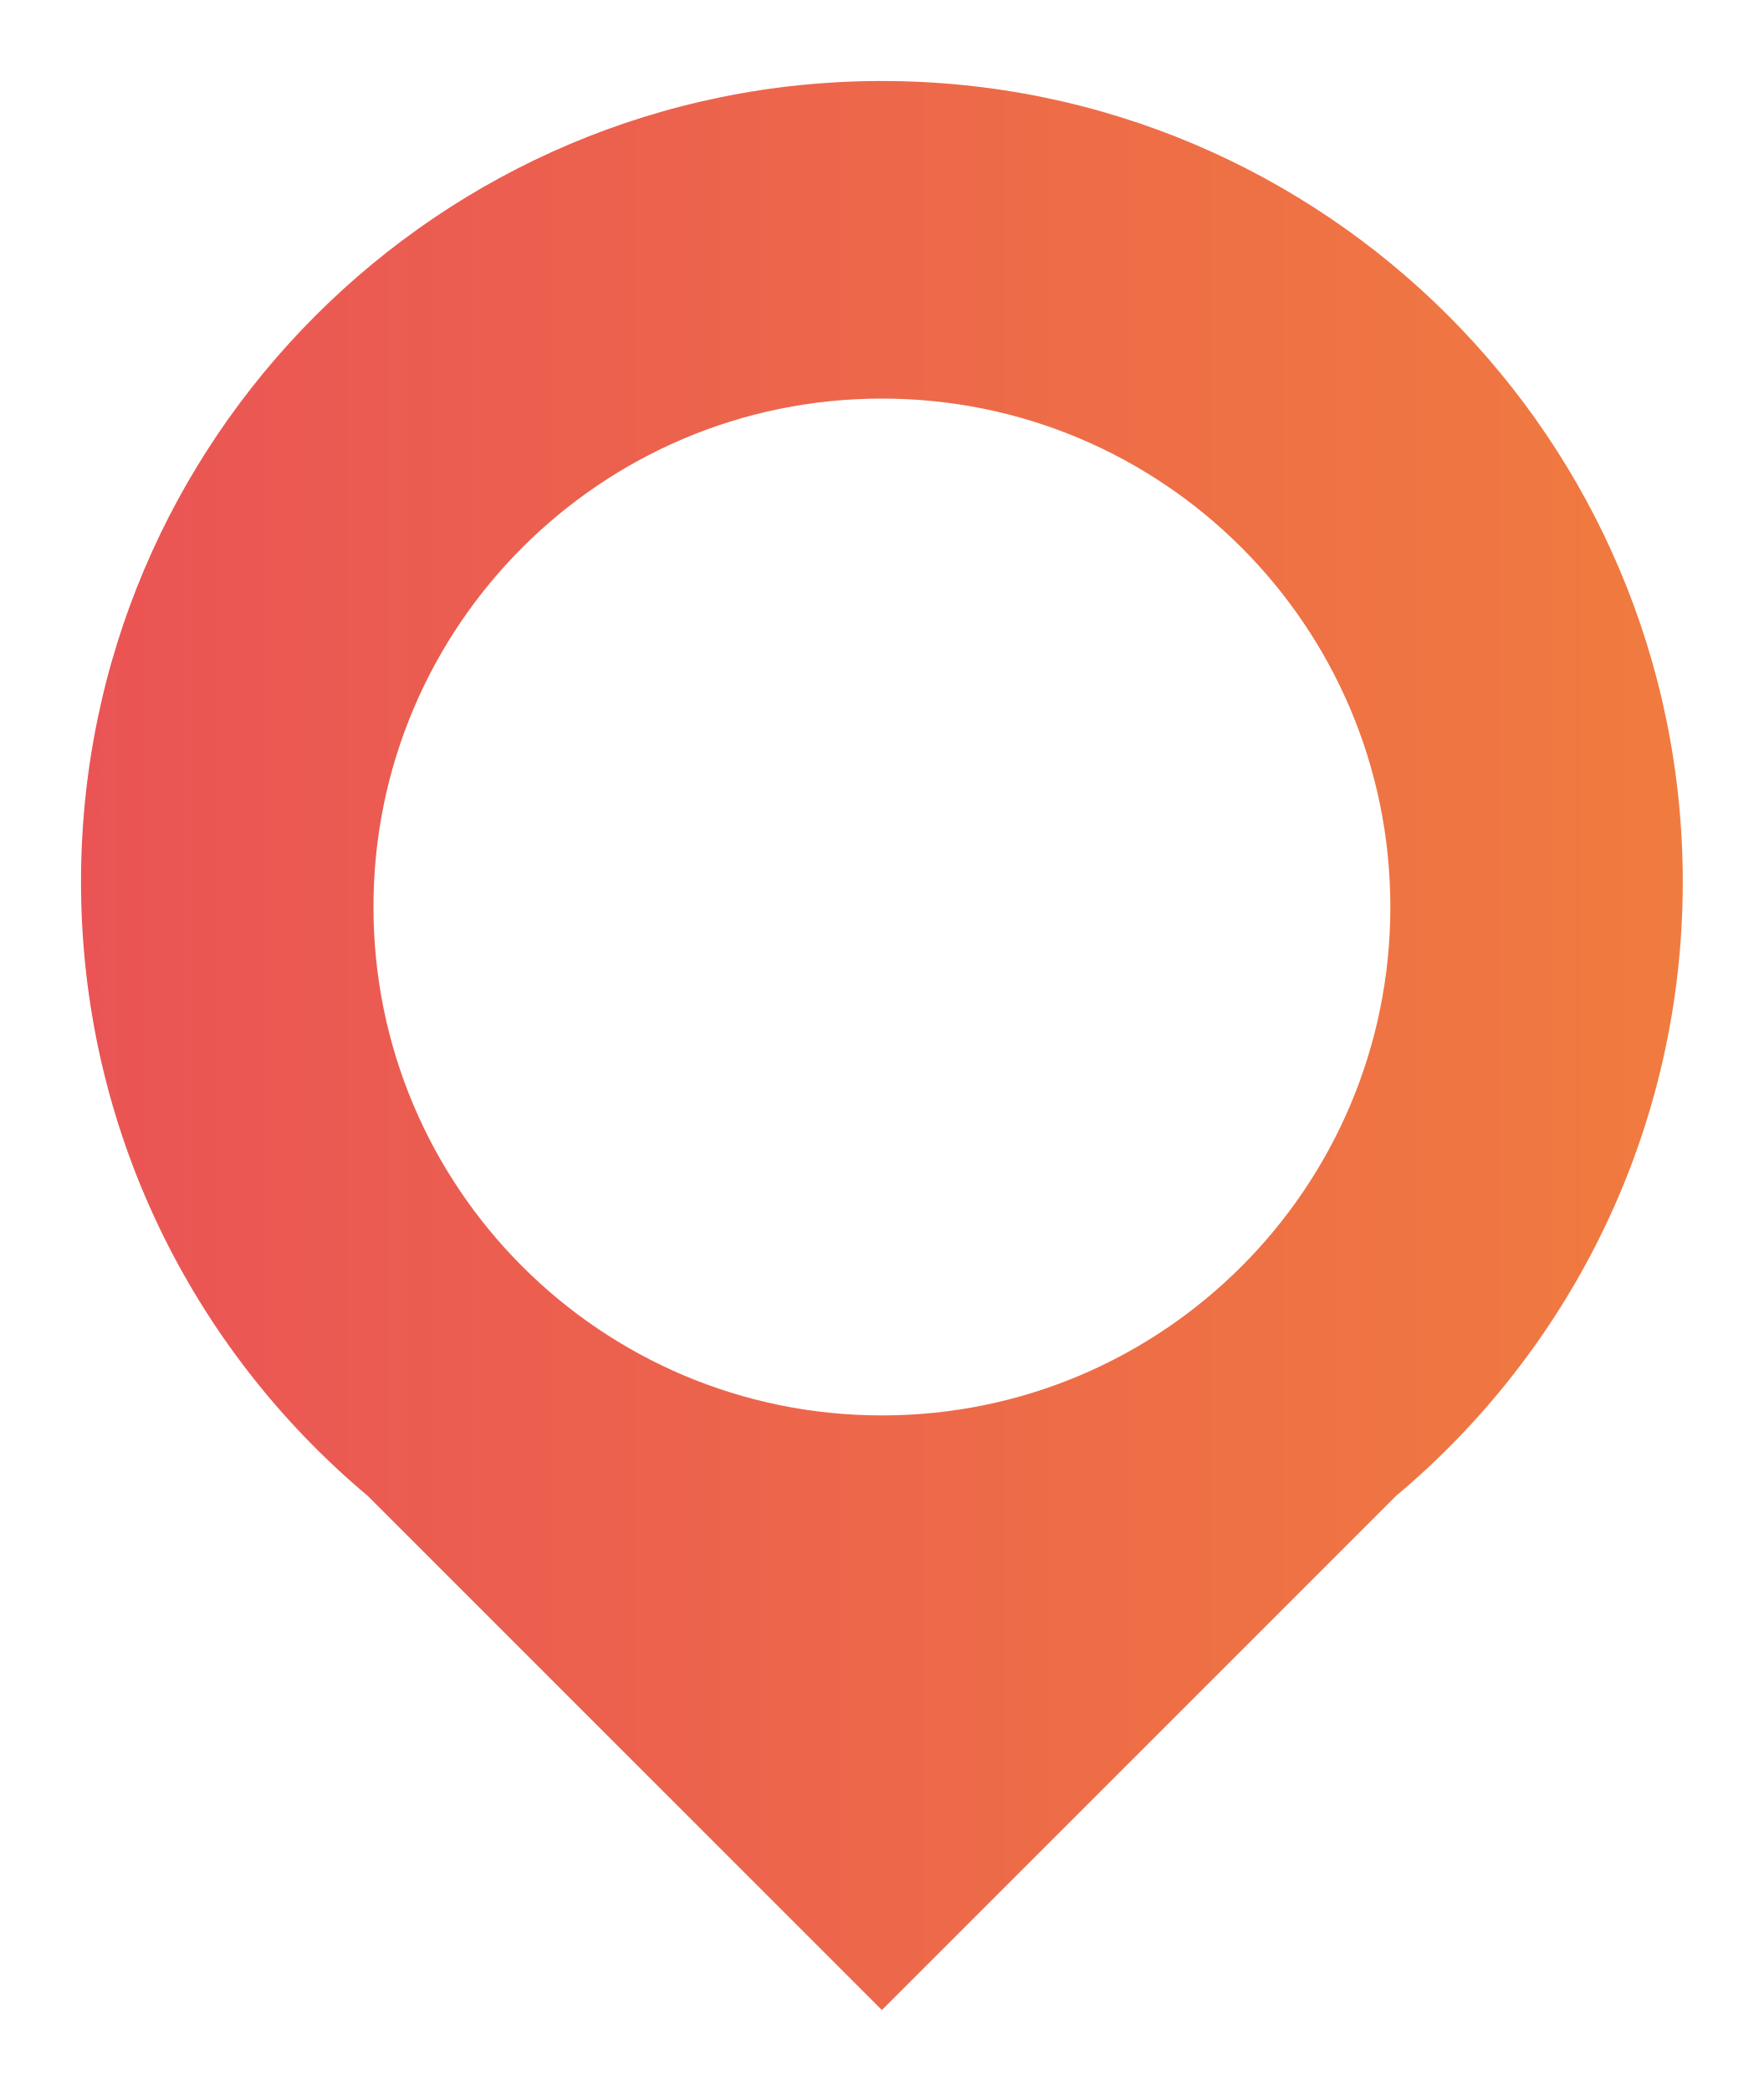
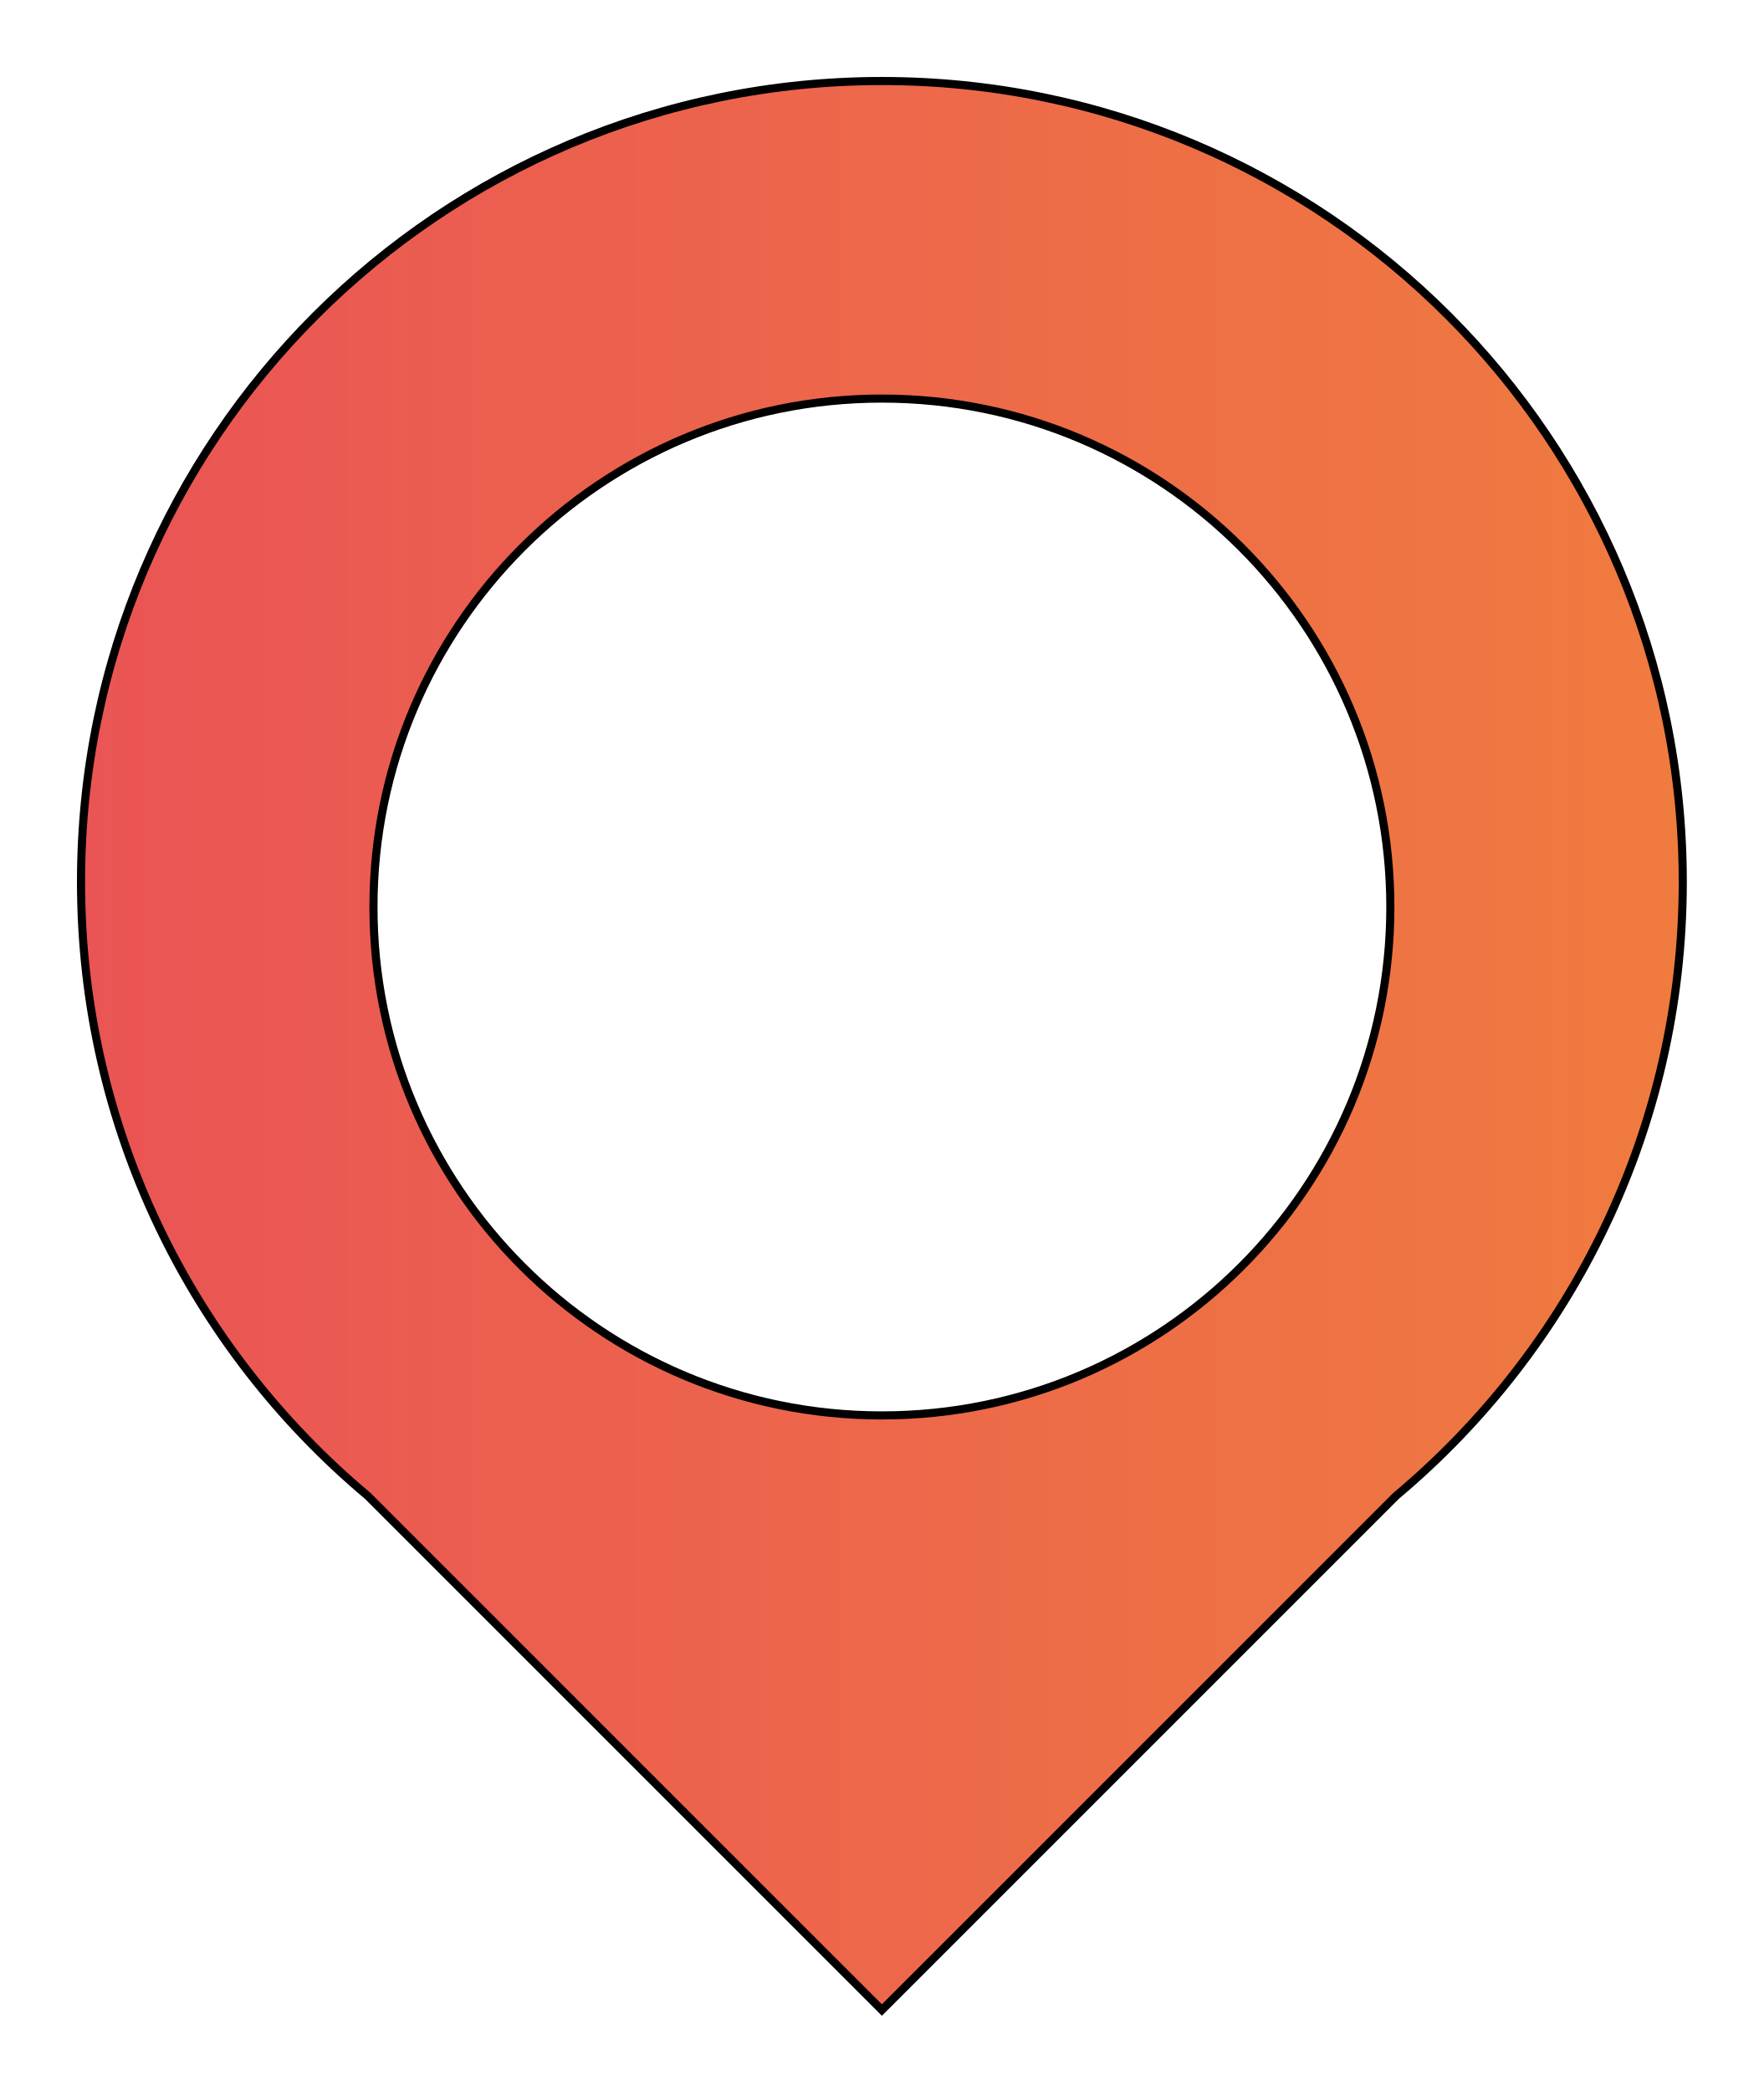
<svg xmlns="http://www.w3.org/2000/svg" xmlns:xlink="http://www.w3.org/1999/xlink" width="21.772mm" height="25.812mm" viewBox="0 0 21.772 25.812" version="1.1" id="svg1547">
  <defs id="defs1541">
    <linearGradient id="linearGradient2115">
      <stop style="stop-color:#f07b3f;stop-opacity:1" offset="0" id="stop2111" />
      <stop style="stop-color:#ea5455;stop-opacity:1" offset="1" id="stop2113" />
    </linearGradient>
    <linearGradient xlink:href="#linearGradient2115" id="linearGradient2117" x1="87.395" y1="42.716" x2="12.644" y2="42.716" gradientUnits="userSpaceOnUse" />
  </defs>
  <g id="layer1" transform="translate(-80.73238,-65.20276)">
    <g id="g2109" transform="matrix(0.2645833,0,0,0.2645833,78.38937,64.87985)">
-       <path id="path2092" d="M 50,5 C 29.364,5 12.635,21.729 12.635,42.365 c 0,11.504 5.2,21.791 13.376,28.646 L 50,95 73.989,71.011 C 82.165,64.157 87.365,53.869 87.365,42.365 87.365,21.729 70.637,5 50,5 Z m 0,62.258 c -13.101,0 -23.721,-10.62 -23.721,-23.721 0,-13.102 10.62,-23.721 23.721,-23.721 13.101,0 23.722,10.619 23.722,23.721 0,13.101 -10.621,23.721 -23.722,23.721 z" style="fill:url(#linearGradient2117);fill-opacity:1" />
+       <path id="path2092" d="M 50,5 C 29.364,5 12.635,21.729 12.635,42.365 c 0,11.504 5.2,21.791 13.376,28.646 L 50,95 73.989,71.011 C 82.165,64.157 87.365,53.869 87.365,42.365 87.365,21.729 70.637,5 50,5 Z m 0,62.258 c -13.101,0 -23.721,-10.62 -23.721,-23.721 0,-13.102 10.62,-23.721 23.721,-23.721 13.101,0 23.722,10.619 23.722,23.721 0,13.101 -10.621,23.721 -23.722,23.721 z" style="fill:url(#linearGradient2117);fill-opacity:1;stroke:#000000;stroke-opacity:1;stroke-width:0.378;stroke-miterlimit:4;stroke-dasharray:none" />
    </g>
  </g>
</svg>
